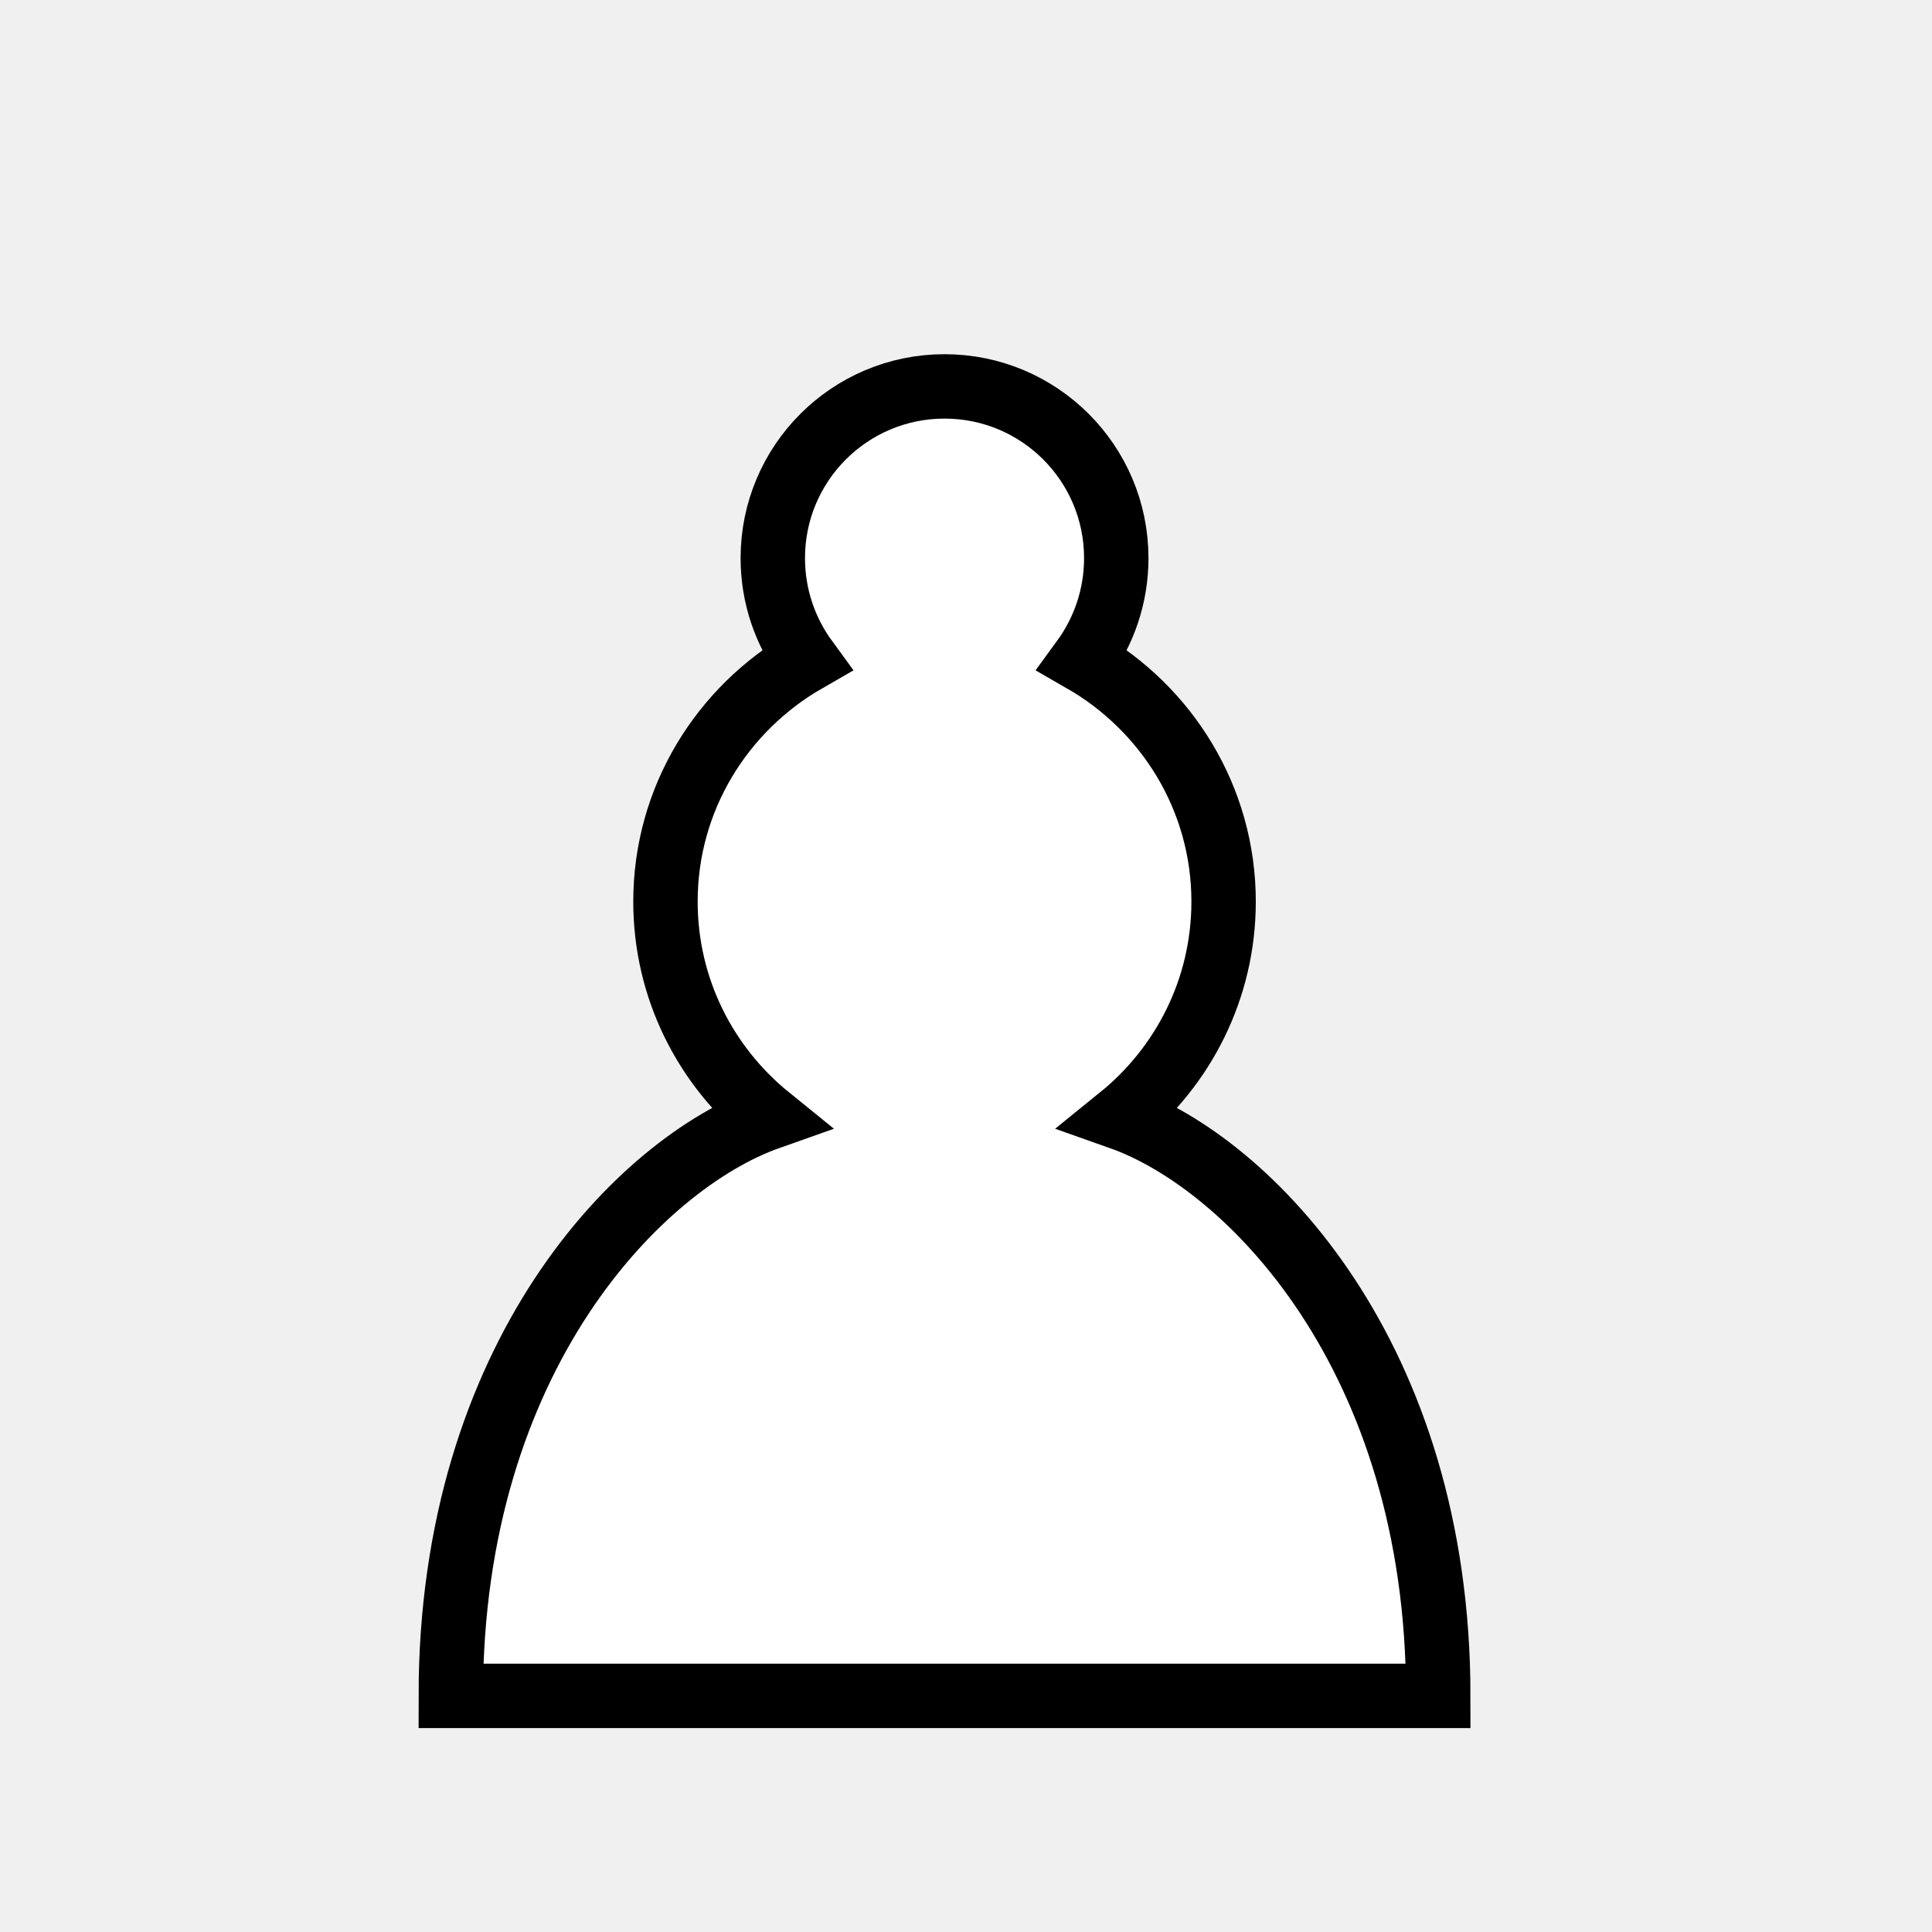
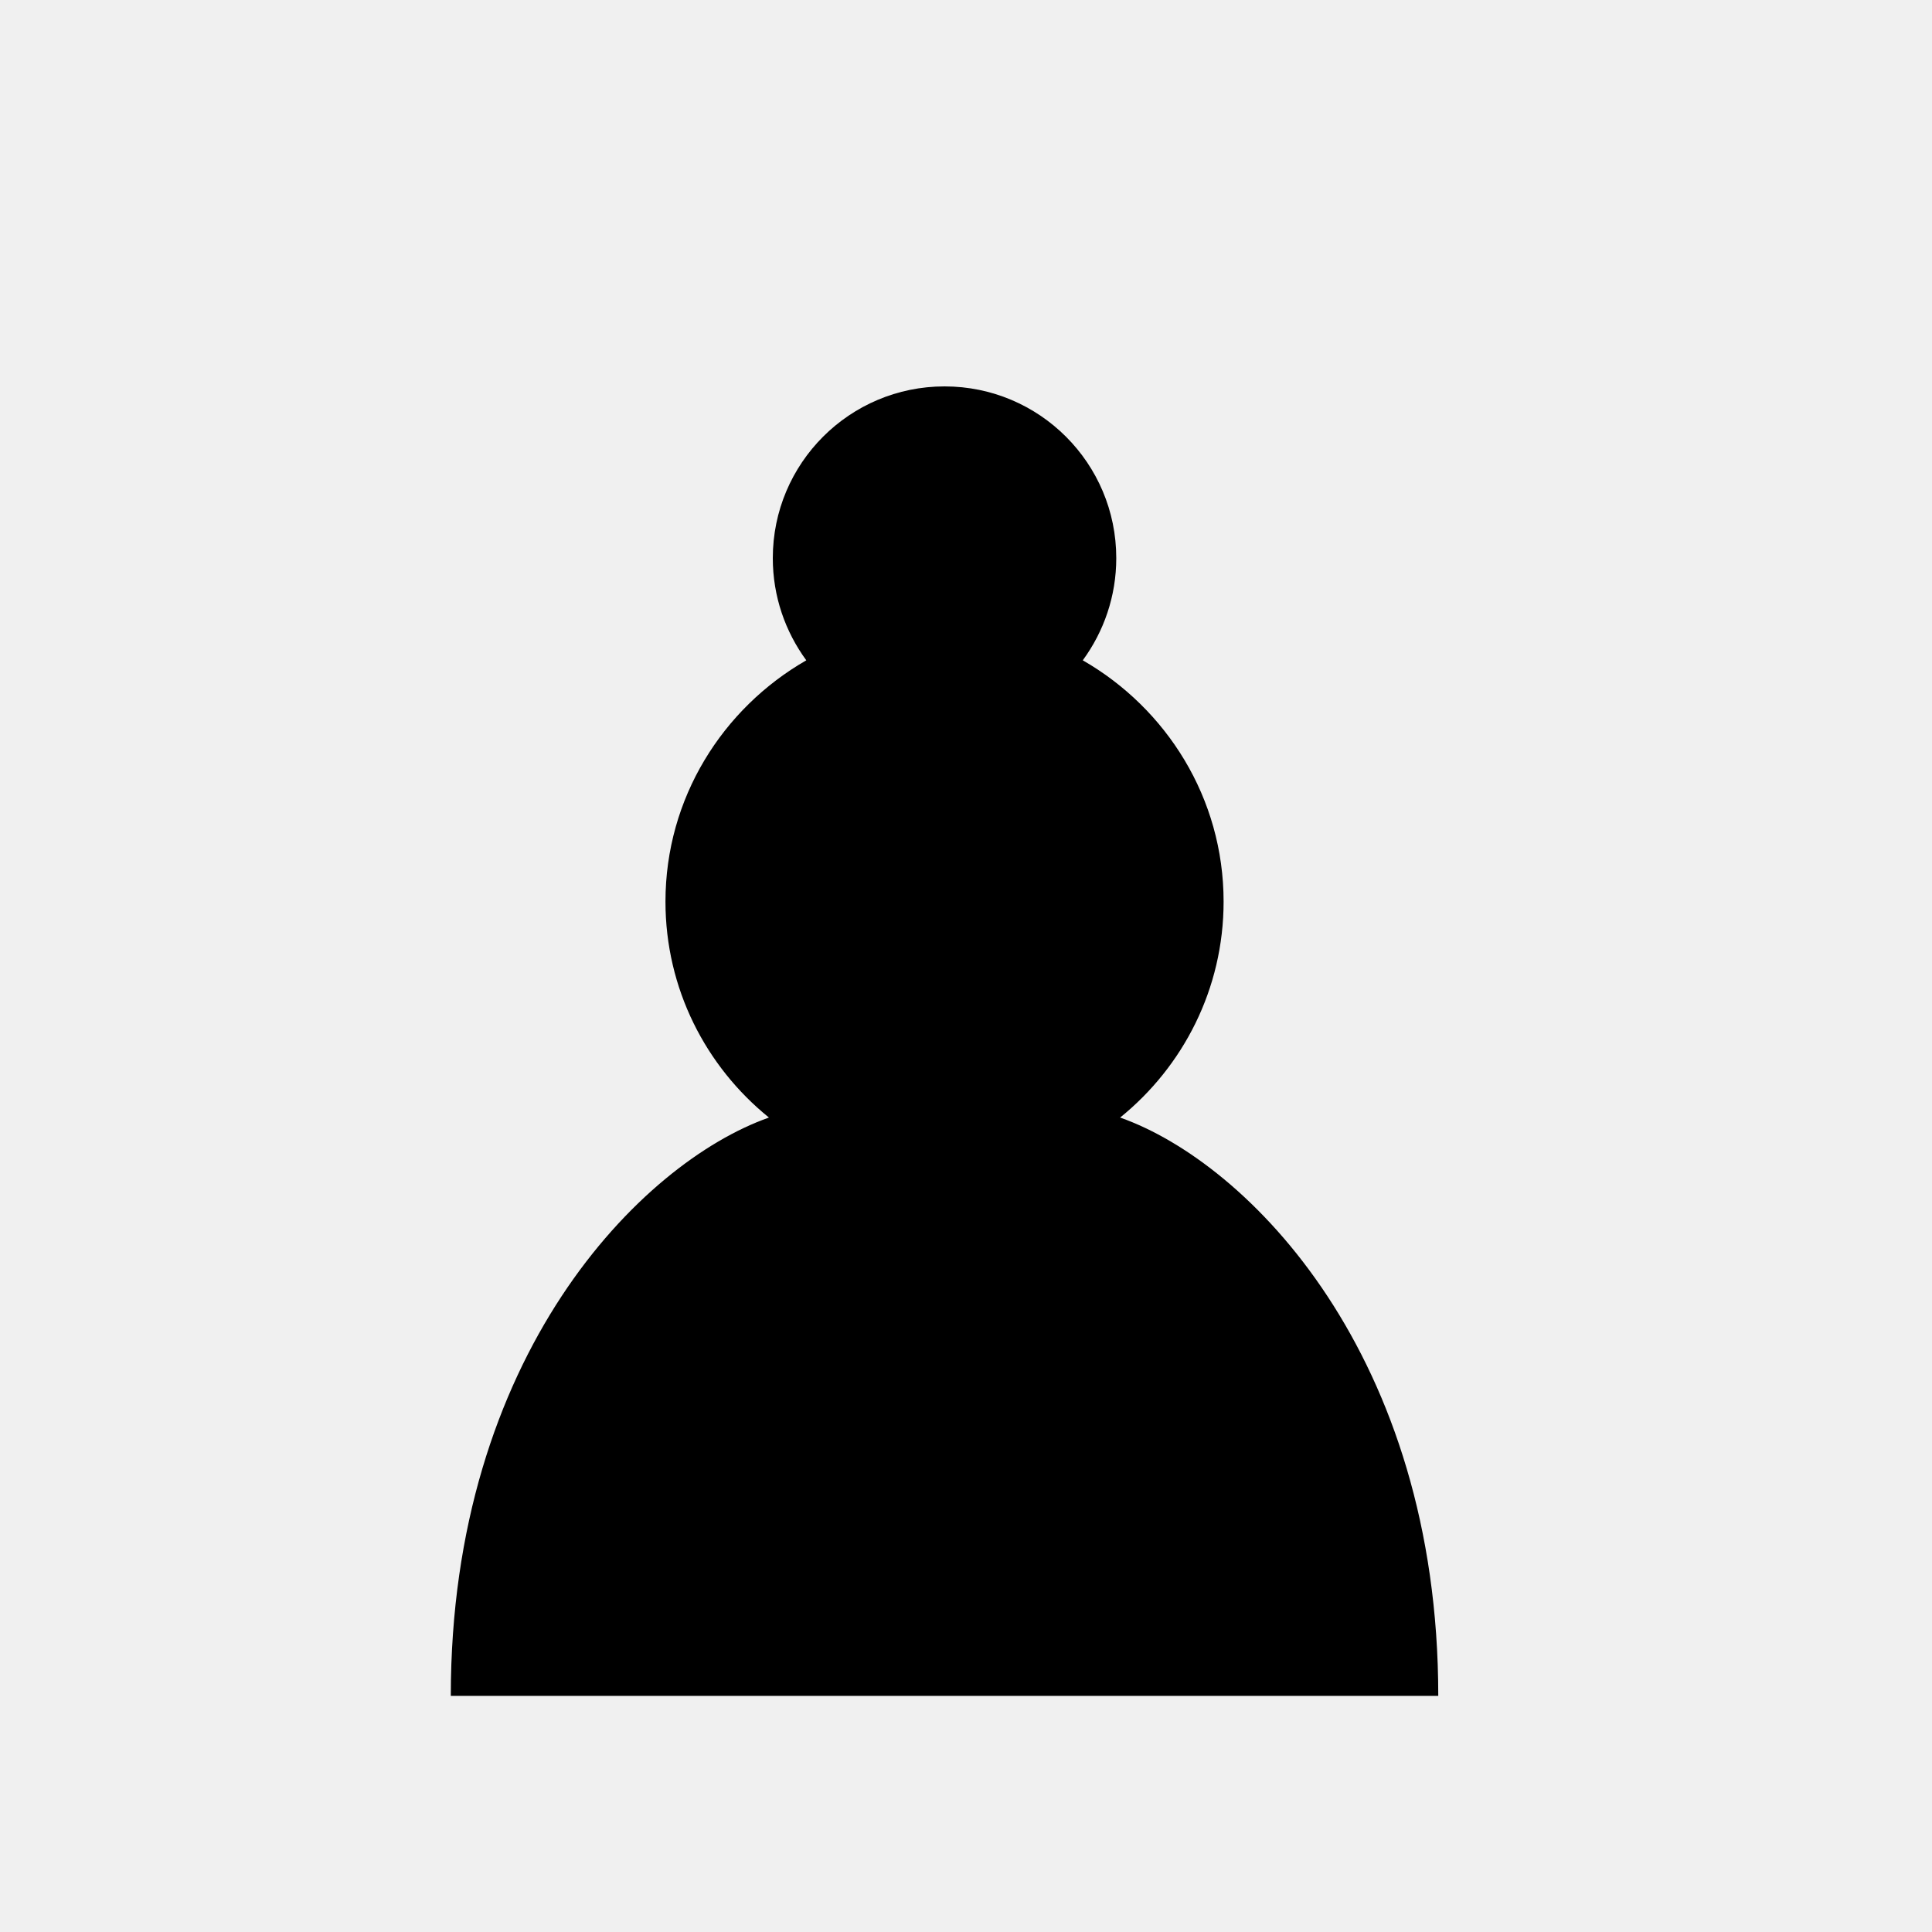
<svg xmlns="http://www.w3.org/2000/svg" version="1.1" width="45" height="45" viewBox="0 0 45 45">
-   <path d="M 22,9 C 19.79,9 18,10.79 18,13 C 18,13.89 18.29,14.71 18.78,15.38 C 16.83,16.5 15.5,18.59 15.5,21 C 15.5,23.03 16.44,24.84 17.91,26.03 C 14.91,27.09 10.5,31.58 10.5,39.5 L 33.5,39.5 C 33.5,31.58 29.09,27.09 26.09,26.03 C 27.56,24.84 28.5,23.03 28.5,21 C 28.5,18.59 27.17,16.5 25.22,15.38 C 25.71,14.71 26,13.89 26,13 C 26,10.79 24.21,9 22,9 z " style="opacity:1; fill:#ffffff; fill-opacity:1; fill-rule:nonzero; stroke:#000000; stroke-width:1.5; stroke-linecap:round; stroke-linejoin:miter; stroke-miterlimit:4; stroke-dasharray:none; stroke-opacity:1;" />
+   <path d="M 22,9 C 19.79,9 18,10.79 18,13 C 18,13.89 18.29,14.71 18.78,15.38 C 16.83,16.5 15.5,18.59 15.5,21 C 15.5,23.03 16.44,24.84 17.91,26.03 C 14.91,27.09 10.5,31.58 10.5,39.5 L 33.5,39.5 C 33.5,31.58 29.09,27.09 26.09,26.03 C 27.56,24.84 28.5,23.03 28.5,21 C 28.5,18.59 27.17,16.5 25.22,15.38 C 25.71,14.71 26,13.89 26,13 C 26,10.79 24.21,9 22,9 z " data-fill="light" data-stroke="dark" style="fill-rule:nonzero; stroke-width:1.5; stroke-linecap:round; stroke-linejoin:miter; stroke-miterlimit:4;" />
</svg>
